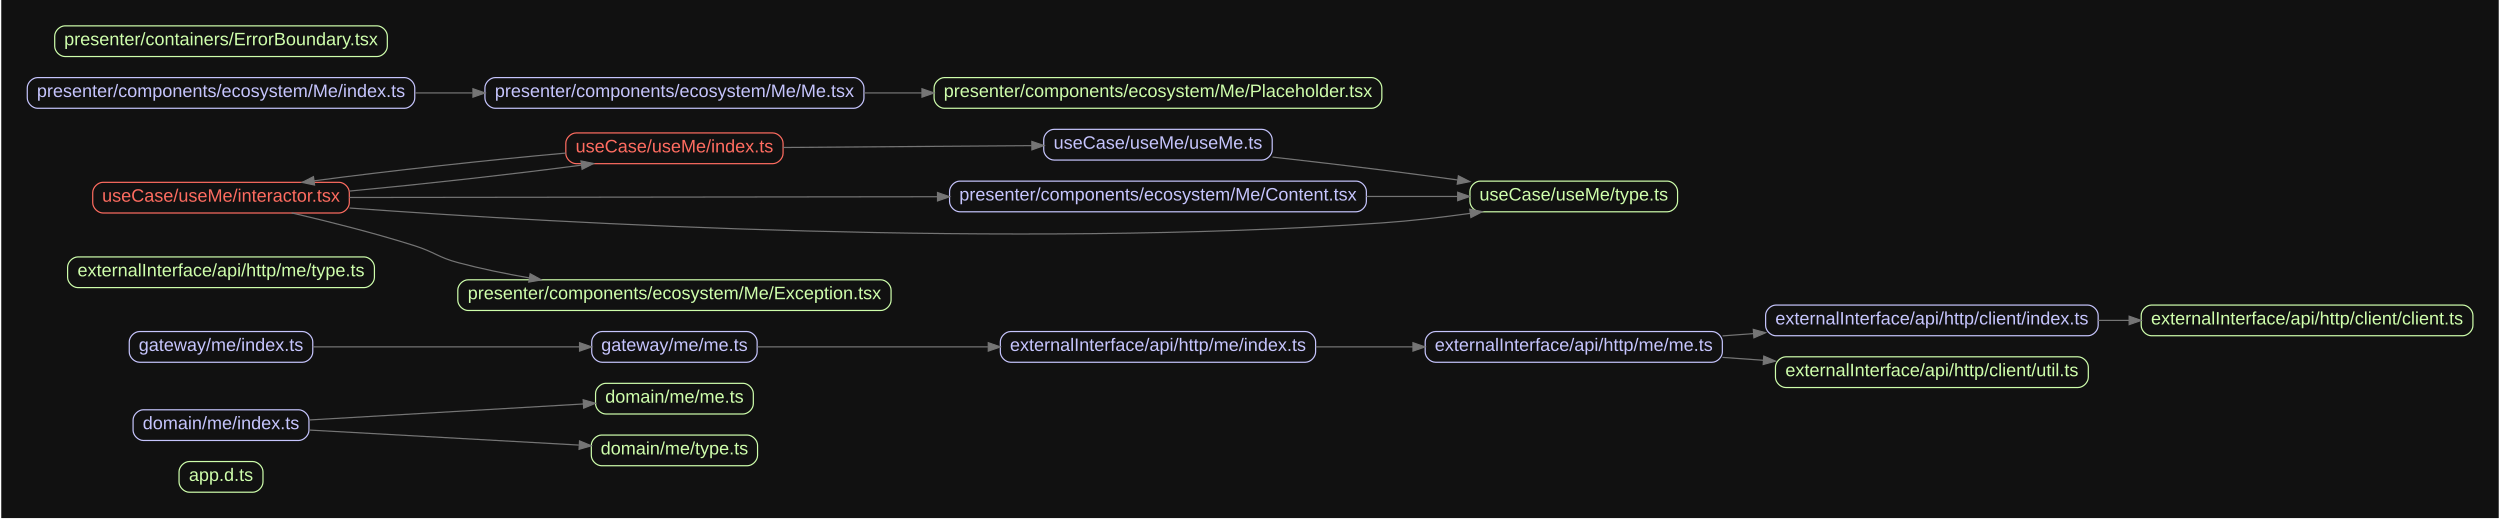
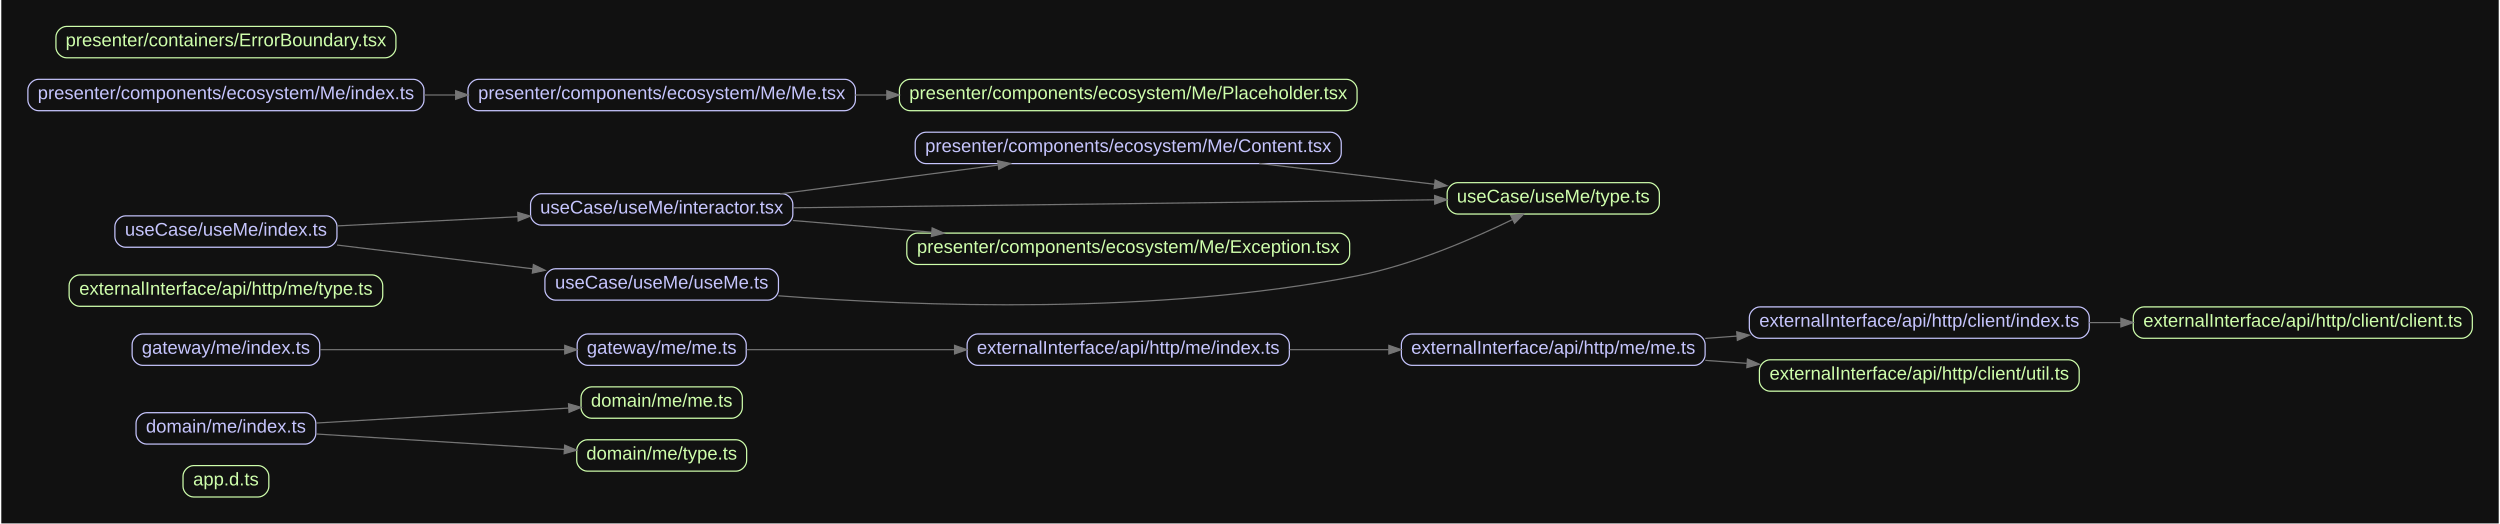
- <svg xmlns="http://www.w3.org/2000/svg" width="2075pt" height="430pt" viewBox="0.00 0.00 2075.08 430.45">
-   <g id="graph0" class="graph" transform="scale(1 1) rotate(0) translate(21.6 408.8485)">
-     <polygon fill="#111111" stroke="transparent" points="-21.6,21.6 -21.6,-408.849 2053.479,-408.849 2053.479,21.6 -21.6,21.6" />
+ <svg xmlns="http://www.w3.org/2000/svg" width="2030pt" height="425pt" viewBox="0.00 0.00 2030.04 425.45">
+   <g id="graph0" class="graph" transform="scale(1 1) rotate(0) translate(21.6 403.8485)">
+     <polygon fill="#111111" stroke="transparent" points="-21.6,21.6 -21.6,-403.849 2008.442,-403.849 2008.442,21.6 -21.6,21.6" />
    <g id="node1" class="node">
      <path fill="none" stroke="#cfffac" d="M187.361,-25.374C187.361,-25.374 134.615,-25.374 134.615,-25.374 130.366,-25.374 126.116,-21.124 126.116,-16.874 126.116,-16.874 126.116,-8.374 126.116,-8.374 126.116,-4.124 130.366,.126 134.615,.126 134.615,.126 187.361,.126 187.361,.126 191.611,.126 195.861,-4.124 195.861,-8.374 195.861,-8.374 195.861,-16.874 195.861,-16.874 195.861,-21.124 191.611,-25.374 187.361,-25.374" />
      <text text-anchor="middle" x="160.988" y="-9.248" font-family="Arial" font-size="15.00" fill="#cfffac">app.d.ts</text>
    </g>
    <g id="node2" class="node">
      <path fill="none" stroke="#c6c5fe" d="M225.552,-68.374C225.552,-68.374 96.425,-68.374 96.425,-68.374 92.175,-68.374 87.925,-64.124 87.925,-59.874 87.925,-59.874 87.925,-51.374 87.925,-51.374 87.925,-47.124 92.175,-42.874 96.425,-42.874 96.425,-42.874 225.552,-42.874 225.552,-42.874 229.802,-42.874 234.052,-47.124 234.052,-51.374 234.052,-51.374 234.052,-59.874 234.052,-59.874 234.052,-64.124 229.802,-68.374 225.552,-68.374" />
      <text text-anchor="middle" x="160.988" y="-52.248" font-family="Arial" font-size="15.00" fill="#c6c5fe">domain/me/index.ts</text>
    </g>
    <g id="node3" class="node">
-       <path fill="none" stroke="#cfffac" d="M594.764,-90.374C594.764,-90.374 480.68,-90.374 480.68,-90.374 476.431,-90.374 472.181,-86.124 472.181,-81.874 472.181,-81.874 472.181,-73.374 472.181,-73.374 472.181,-69.124 476.431,-64.874 480.68,-64.874 480.68,-64.874 594.764,-64.874 594.764,-64.874 599.014,-64.874 603.264,-69.124 603.264,-73.374 603.264,-73.374 603.264,-81.874 603.264,-81.874 603.264,-86.124 599.014,-90.374 594.764,-90.374" />
-       <text text-anchor="middle" x="537.722" y="-74.249" font-family="Arial" font-size="15.00" fill="#cfffac">domain/me/me.ts</text>
+       <path fill="none" stroke="#cfffac" d="M572.245,-89.374C572.245,-89.374 458.162,-89.374 458.162,-89.374 453.912,-89.374 449.662,-85.124 449.662,-80.874 449.662,-80.874 449.662,-72.374 449.662,-72.374 449.662,-68.124 453.912,-63.874 458.162,-63.874 458.162,-63.874 572.245,-63.874 572.245,-63.874 576.495,-63.874 580.745,-68.124 580.745,-72.374 580.745,-72.374 580.745,-80.874 580.745,-80.874 580.745,-85.124 576.495,-89.374 572.245,-89.374" />
+       <text text-anchor="middle" x="515.204" y="-73.249" font-family="Arial" font-size="15.00" fill="#cfffac">domain/me/me.ts</text>
    </g>
    <g id="edge1" class="edge">
-       <path fill="none" stroke="#757575" d="M234.073,-59.892C299.711,-63.725 395.694,-69.33 462.1,-73.208" />
-       <polygon fill="#757575" stroke="#757575" points="461.897,-76.702 472.085,-73.791 462.306,-69.714 461.897,-76.702" />
+       <path fill="none" stroke="#757575" d="M234.382,-59.975C294.34,-63.53 378.783,-68.536 439.388,-72.129" />
+       <polygon fill="#757575" stroke="#757575" points="439.468,-75.64 449.658,-72.738 439.882,-68.653 439.468,-75.64" />
    </g>
    <g id="node4" class="node">
-       <path fill="none" stroke="#cfffac" d="M598.279,-47.374C598.279,-47.374 477.165,-47.374 477.165,-47.374 472.915,-47.374 468.665,-43.124 468.665,-38.874 468.665,-38.874 468.665,-30.374 468.665,-30.374 468.665,-26.124 472.915,-21.875 477.165,-21.875 477.165,-21.875 598.279,-21.875 598.279,-21.875 602.529,-21.875 606.779,-26.124 606.779,-30.374 606.779,-30.374 606.779,-38.874 606.779,-38.874 606.779,-43.124 602.529,-47.374 598.279,-47.374" />
-       <text text-anchor="middle" x="537.722" y="-31.248" font-family="Arial" font-size="15.00" fill="#cfffac">domain/me/type.ts</text>
+       <path fill="none" stroke="#cfffac" d="M575.761,-46.374C575.761,-46.374 454.647,-46.374 454.647,-46.374 450.397,-46.374 446.147,-42.124 446.147,-37.874 446.147,-37.874 446.147,-29.374 446.147,-29.374 446.147,-25.124 450.397,-20.875 454.647,-20.875 454.647,-20.875 575.761,-20.875 575.761,-20.875 580.011,-20.875 584.261,-25.124 584.261,-29.374 584.261,-29.374 584.261,-37.874 584.261,-37.874 584.261,-42.124 580.011,-46.374 575.761,-46.374" />
+       <text text-anchor="middle" x="515.204" y="-30.248" font-family="Arial" font-size="15.00" fill="#cfffac">domain/me/type.ts</text>
    </g>
    <g id="edge2" class="edge">
-       <path fill="none" stroke="#757575" d="M234.073,-51.55C298.459,-47.961 392.044,-42.745 458.268,-39.053" />
-       <polygon fill="#757575" stroke="#757575" points="458.864,-42.526 468.653,-38.474 458.474,-35.536 458.864,-42.526" />
+       <path fill="none" stroke="#757575" d="M234.382,-51.066C293.19,-47.413 375.555,-42.298 435.877,-38.551" />
+       <polygon fill="#757575" stroke="#757575" points="436.352,-42.029 446.116,-37.915 435.918,-35.042 436.352,-42.029" />
    </g>
    <g id="node5" class="node">
-       <path fill="none" stroke="#cfffac" d="M2023.533,-155.374C2023.533,-155.374 1764.919,-155.374 1764.919,-155.374 1760.669,-155.374 1756.419,-151.124 1756.419,-146.874 1756.419,-146.874 1756.419,-138.374 1756.419,-138.374 1756.419,-134.124 1760.669,-129.875 1764.919,-129.875 1764.919,-129.875 2023.533,-129.875 2023.533,-129.875 2027.783,-129.875 2032.032,-134.124 2032.032,-138.374 2032.032,-138.374 2032.032,-146.874 2032.032,-146.874 2032.032,-151.124 2027.783,-155.374 2023.533,-155.374" />
-       <text text-anchor="middle" x="1894.226" y="-139.249" font-family="Arial" font-size="15.00" fill="#cfffac">externalInterface/api/http/client/client.ts</text>
+       <path fill="none" stroke="#cfffac" d="M1978.496,-154.374C1978.496,-154.374 1719.882,-154.374 1719.882,-154.374 1715.632,-154.374 1711.382,-150.124 1711.382,-145.874 1711.382,-145.874 1711.382,-137.374 1711.382,-137.374 1711.382,-133.124 1715.632,-128.875 1719.882,-128.875 1719.882,-128.875 1978.496,-128.875 1978.496,-128.875 1982.746,-128.875 1986.996,-133.124 1986.996,-137.374 1986.996,-137.374 1986.996,-145.874 1986.996,-145.874 1986.996,-150.124 1982.746,-154.374 1978.496,-154.374" />
+       <text text-anchor="middle" x="1849.189" y="-138.249" font-family="Arial" font-size="15.00" fill="#cfffac">externalInterface/api/http/client/client.ts</text>
    </g>
    <g id="node6" class="node">
-       <path fill="none" stroke="#c6c5fe" d="M1712.147,-155.374C1712.147,-155.374 1452.849,-155.374 1452.849,-155.374 1448.599,-155.374 1444.349,-151.124 1444.349,-146.874 1444.349,-146.874 1444.349,-138.374 1444.349,-138.374 1444.349,-134.124 1448.599,-129.875 1452.849,-129.875 1452.849,-129.875 1712.147,-129.875 1712.147,-129.875 1716.397,-129.875 1720.647,-134.124 1720.647,-138.374 1720.647,-138.374 1720.647,-146.874 1720.647,-146.874 1720.647,-151.124 1716.397,-155.374 1712.147,-155.374" />
-       <text text-anchor="middle" x="1582.498" y="-139.249" font-family="Arial" font-size="15.00" fill="#c6c5fe">externalInterface/api/http/client/index.ts</text>
+       <path fill="none" stroke="#c6c5fe" d="M1667.11,-154.374C1667.11,-154.374 1407.812,-154.374 1407.812,-154.374 1403.562,-154.374 1399.312,-150.124 1399.312,-145.874 1399.312,-145.874 1399.312,-137.374 1399.312,-137.374 1399.312,-133.124 1403.562,-128.875 1407.812,-128.875 1407.812,-128.875 1667.11,-128.875 1667.11,-128.875 1671.36,-128.875 1675.61,-133.124 1675.61,-137.374 1675.61,-137.374 1675.61,-145.874 1675.61,-145.874 1675.61,-150.124 1671.36,-154.374 1667.11,-154.374" />
+       <text text-anchor="middle" x="1537.461" y="-138.249" font-family="Arial" font-size="15.00" fill="#c6c5fe">externalInterface/api/http/client/index.ts</text>
    </g>
    <g id="edge3" class="edge">
-       <path fill="none" stroke="#757575" d="M1720.588,-142.624C1729.132,-142.624 1737.749,-142.624 1746.334,-142.624" />
-       <polygon fill="#757575" stroke="#757575" points="1746.39,-146.124 1756.39,-142.624 1746.39,-139.124 1746.39,-146.124" />
+       <path fill="none" stroke="#757575" d="M1675.551,-141.624C1684.096,-141.624 1692.713,-141.624 1701.297,-141.624" />
+       <polygon fill="#757575" stroke="#757575" points="1701.354,-145.124 1711.354,-141.624 1701.354,-138.124 1701.354,-145.124" />
    </g>
    <g id="node7" class="node">
-       <path fill="none" stroke="#cfffac" d="M1703.963,-112.374C1703.963,-112.374 1461.033,-112.374 1461.033,-112.374 1456.783,-112.374 1452.533,-108.124 1452.533,-103.874 1452.533,-103.874 1452.533,-95.374 1452.533,-95.374 1452.533,-91.124 1456.783,-86.874 1461.033,-86.874 1461.033,-86.874 1703.963,-86.874 1703.963,-86.874 1708.213,-86.874 1712.463,-91.124 1712.463,-95.374 1712.463,-95.374 1712.463,-103.874 1712.463,-103.874 1712.463,-108.124 1708.213,-112.374 1703.963,-112.374" />
-       <text text-anchor="middle" x="1582.498" y="-96.249" font-family="Arial" font-size="15.00" fill="#cfffac">externalInterface/api/http/client/util.ts</text>
+       <path fill="none" stroke="#cfffac" d="M1658.926,-111.374C1658.926,-111.374 1415.996,-111.374 1415.996,-111.374 1411.746,-111.374 1407.496,-107.124 1407.496,-102.874 1407.496,-102.874 1407.496,-94.374 1407.496,-94.374 1407.496,-90.124 1411.746,-85.874 1415.996,-85.874 1415.996,-85.874 1658.926,-85.874 1658.926,-85.874 1663.176,-85.874 1667.426,-90.124 1667.426,-94.374 1667.426,-94.374 1667.426,-102.874 1667.426,-102.874 1667.426,-107.124 1663.176,-111.374 1658.926,-111.374" />
+       <text text-anchor="middle" x="1537.461" y="-95.249" font-family="Arial" font-size="15.00" fill="#cfffac">externalInterface/api/http/client/util.ts</text>
    </g>
    <g id="node8" class="node">
-       <path fill="none" stroke="#c6c5fe" d="M1061.941,-133.374C1061.941,-133.374 817.003,-133.374 817.003,-133.374 812.753,-133.374 808.503,-129.124 808.503,-124.874 808.503,-124.874 808.503,-116.374 808.503,-116.374 808.503,-112.124 812.753,-107.874 817.003,-107.874 817.003,-107.874 1061.941,-107.874 1061.941,-107.874 1066.191,-107.874 1070.441,-112.124 1070.441,-116.374 1070.441,-116.374 1070.441,-124.874 1070.441,-124.874 1070.441,-129.124 1066.191,-133.374 1061.941,-133.374" />
-       <text text-anchor="middle" x="939.472" y="-117.249" font-family="Arial" font-size="15.00" fill="#c6c5fe">externalInterface/api/http/me/index.ts</text>
+       <path fill="none" stroke="#c6c5fe" d="M1016.905,-132.374C1016.905,-132.374 771.966,-132.374 771.966,-132.374 767.716,-132.374 763.466,-128.124 763.466,-123.874 763.466,-123.874 763.466,-115.374 763.466,-115.374 763.466,-111.124 767.716,-106.874 771.966,-106.874 771.966,-106.874 1016.905,-106.874 1016.905,-106.874 1021.155,-106.874 1025.405,-111.124 1025.405,-115.374 1025.405,-115.374 1025.405,-123.874 1025.405,-123.874 1025.405,-128.124 1021.155,-132.374 1016.905,-132.374" />
+       <text text-anchor="middle" x="894.435" y="-116.249" font-family="Arial" font-size="15.00" fill="#c6c5fe">externalInterface/api/http/me/index.ts</text>
    </g>
    <g id="node9" class="node">
-       <path fill="none" stroke="#c6c5fe" d="M1399.897,-133.374C1399.897,-133.374 1170.002,-133.374 1170.002,-133.374 1165.752,-133.374 1161.502,-129.124 1161.502,-124.874 1161.502,-124.874 1161.502,-116.374 1161.502,-116.374 1161.502,-112.124 1165.752,-107.874 1170.002,-107.874 1170.002,-107.874 1399.897,-107.874 1399.897,-107.874 1404.147,-107.874 1408.397,-112.124 1408.397,-116.374 1408.397,-116.374 1408.397,-124.874 1408.397,-124.874 1408.397,-129.124 1404.147,-133.374 1399.897,-133.374" />
-       <text text-anchor="middle" x="1284.95" y="-117.249" font-family="Arial" font-size="15.00" fill="#c6c5fe">externalInterface/api/http/me/me.ts</text>
+       <path fill="none" stroke="#c6c5fe" d="M1354.861,-132.374C1354.861,-132.374 1124.966,-132.374 1124.966,-132.374 1120.716,-132.374 1116.466,-128.124 1116.466,-123.874 1116.466,-123.874 1116.466,-115.374 1116.466,-115.374 1116.466,-111.124 1120.716,-106.874 1124.966,-106.874 1124.966,-106.874 1354.861,-106.874 1354.861,-106.874 1359.11,-106.874 1363.36,-111.124 1363.36,-115.374 1363.36,-115.374 1363.36,-123.874 1363.36,-123.874 1363.36,-128.124 1359.11,-132.374 1354.861,-132.374" />
+       <text text-anchor="middle" x="1239.913" y="-116.249" font-family="Arial" font-size="15.00" fill="#c6c5fe">externalInterface/api/http/me/me.ts</text>
    </g>
    <g id="edge4" class="edge">
-       <path fill="none" stroke="#757575" d="M1070.575,-120.624C1096.98,-120.624 1124.765,-120.624 1151.257,-120.624" />
-       <polygon fill="#757575" stroke="#757575" points="1151.341,-124.124 1161.341,-120.624 1151.341,-117.124 1151.341,-124.124" />
+       <path fill="none" stroke="#757575" d="M1025.538,-119.624C1051.943,-119.624 1079.728,-119.624 1106.22,-119.624" />
+       <polygon fill="#757575" stroke="#757575" points="1106.304,-123.124 1116.304,-119.624 1106.304,-116.124 1106.304,-123.124" />
    </g>
    <g id="edge5" class="edge">
-       <path fill="none" stroke="#757575" d="M1408.552,-129.763C1417.044,-130.391 1425.649,-131.027 1434.252,-131.663" />
-       <polygon fill="#757575" stroke="#757575" points="1434.112,-135.162 1444.343,-132.409 1434.629,-128.181 1434.112,-135.162" />
+       <path fill="none" stroke="#757575" d="M1363.515,-128.763C1372.008,-129.391 1380.613,-130.027 1389.216,-130.663" />
+       <polygon fill="#757575" stroke="#757575" points="1389.076,-134.162 1399.307,-131.409 1389.592,-127.181 1389.076,-134.162" />
    </g>
    <g id="edge6" class="edge">
-       <path fill="none" stroke="#757575" d="M1408.552,-111.901C1419.676,-111.116 1430.994,-110.317 1442.247,-109.523" />
-       <polygon fill="#757575" stroke="#757575" points="1442.826,-112.991 1452.555,-108.795 1442.334,-106.008 1442.826,-112.991" />
+       <path fill="none" stroke="#757575" d="M1363.515,-110.901C1374.64,-110.116 1385.958,-109.317 1397.21,-108.523" />
+       <polygon fill="#757575" stroke="#757575" points="1397.79,-111.991 1407.519,-107.795 1397.297,-105.008 1397.79,-111.991" />
    </g>
    <g id="node10" class="node">
-       <path fill="none" stroke="#cfffac" d="M279.951,-195.374C279.951,-195.374 42.026,-195.374 42.026,-195.374 37.776,-195.374 33.526,-191.124 33.526,-186.874 33.526,-186.874 33.526,-178.374 33.526,-178.374 33.526,-174.124 37.776,-169.875 42.026,-169.875 42.026,-169.875 279.951,-169.875 279.951,-169.875 284.201,-169.875 288.451,-174.124 288.451,-178.374 288.451,-178.374 288.451,-186.874 288.451,-186.874 288.451,-191.124 284.201,-195.374 279.951,-195.374" />
-       <text text-anchor="middle" x="160.988" y="-179.249" font-family="Arial" font-size="15.00" fill="#cfffac">externalInterface/api/http/me/type.ts</text>
+       <path fill="none" stroke="#cfffac" d="M279.951,-180.374C279.951,-180.374 42.026,-180.374 42.026,-180.374 37.776,-180.374 33.526,-176.124 33.526,-171.874 33.526,-171.874 33.526,-163.374 33.526,-163.374 33.526,-159.124 37.776,-154.875 42.026,-154.875 42.026,-154.875 279.951,-154.875 279.951,-154.875 284.201,-154.875 288.451,-159.124 288.451,-163.374 288.451,-163.374 288.451,-171.874 288.451,-171.874 288.451,-176.124 284.201,-180.374 279.951,-180.374" />
+       <text text-anchor="middle" x="160.988" y="-164.249" font-family="Arial" font-size="15.00" fill="#cfffac">externalInterface/api/http/me/type.ts</text>
    </g>
    <g id="node11" class="node">
-       <path fill="none" stroke="#c6c5fe" d="M228.725,-133.374C228.725,-133.374 93.252,-133.374 93.252,-133.374 89.002,-133.374 84.752,-129.124 84.752,-124.874 84.752,-124.874 84.752,-116.374 84.752,-116.374 84.752,-112.124 89.002,-107.874 93.252,-107.874 93.252,-107.874 228.725,-107.874 228.725,-107.874 232.974,-107.874 237.224,-112.124 237.224,-116.374 237.224,-116.374 237.224,-124.874 237.224,-124.874 237.224,-129.124 232.974,-133.374 228.725,-133.374" />
-       <text text-anchor="middle" x="160.988" y="-117.249" font-family="Arial" font-size="15.00" fill="#c6c5fe">gateway/me/index.ts</text>
+       <path fill="none" stroke="#c6c5fe" d="M228.725,-132.374C228.725,-132.374 93.252,-132.374 93.252,-132.374 89.002,-132.374 84.752,-128.124 84.752,-123.874 84.752,-123.874 84.752,-115.374 84.752,-115.374 84.752,-111.124 89.002,-106.874 93.252,-106.874 93.252,-106.874 228.725,-106.874 228.725,-106.874 232.974,-106.874 237.224,-111.124 237.224,-115.374 237.224,-115.374 237.224,-123.874 237.224,-123.874 237.224,-128.124 232.974,-132.374 228.725,-132.374" />
+       <text text-anchor="middle" x="160.988" y="-116.249" font-family="Arial" font-size="15.00" fill="#c6c5fe">gateway/me/index.ts</text>
    </g>
    <g id="node12" class="node">
-       <path fill="none" stroke="#c6c5fe" d="M597.937,-133.374C597.937,-133.374 477.508,-133.374 477.508,-133.374 473.258,-133.374 469.008,-129.124 469.008,-124.874 469.008,-124.874 469.008,-116.374 469.008,-116.374 469.008,-112.124 473.258,-107.874 477.508,-107.874 477.508,-107.874 597.937,-107.874 597.937,-107.874 602.186,-107.874 606.436,-112.124 606.436,-116.374 606.436,-116.374 606.436,-124.874 606.436,-124.874 606.436,-129.124 602.186,-133.374 597.937,-133.374" />
-       <text text-anchor="middle" x="537.722" y="-117.249" font-family="Arial" font-size="15.00" fill="#c6c5fe">gateway/me/me.ts</text>
+       <path fill="none" stroke="#c6c5fe" d="M575.418,-132.374C575.418,-132.374 454.99,-132.374 454.99,-132.374 450.74,-132.374 446.49,-128.124 446.49,-123.874 446.49,-123.874 446.49,-115.374 446.49,-115.374 446.49,-111.124 450.74,-106.874 454.99,-106.874 454.99,-106.874 575.418,-106.874 575.418,-106.874 579.668,-106.874 583.918,-111.124 583.918,-115.374 583.918,-115.374 583.918,-123.874 583.918,-123.874 583.918,-128.124 579.668,-132.374 575.418,-132.374" />
+       <text text-anchor="middle" x="515.204" y="-116.249" font-family="Arial" font-size="15.00" fill="#c6c5fe">gateway/me/me.ts</text>
    </g>
    <g id="edge7" class="edge">
-       <path fill="none" stroke="#757575" d="M237.226,-120.624C301.615,-120.624 393.488,-120.624 458.664,-120.624" />
-       <polygon fill="#757575" stroke="#757575" points="458.887,-124.124 468.887,-120.624 458.887,-117.124 458.887,-124.124" />
+       <path fill="none" stroke="#757575" d="M237.412,-119.624C296.146,-119.624 377.002,-119.624 436.338,-119.624" />
+       <polygon fill="#757575" stroke="#757575" points="436.412,-123.124 446.412,-119.624 436.411,-116.124 436.412,-123.124" />
    </g>
    <g id="edge8" class="edge">
-       <path fill="none" stroke="#757575" d="M606.785,-120.624C659.279,-120.624 733.274,-120.624 798.155,-120.624" />
-       <polygon fill="#757575" stroke="#757575" points="798.485,-124.124 808.485,-120.624 798.485,-117.124 798.485,-124.124" />
+       <path fill="none" stroke="#757575" d="M584.32,-119.624C631.379,-119.624 695.346,-119.624 752.963,-119.624" />
+       <polygon fill="#757575" stroke="#757575" points="753.267,-123.124 763.267,-119.624 753.267,-116.124 753.267,-123.124" />
    </g>
    <g id="node13" class="node">
-       <path fill="none" stroke="#c6c5fe" d="M1104.126,-258.374C1104.126,-258.374 774.818,-258.374 774.818,-258.374 770.568,-258.374 766.318,-254.124 766.318,-249.874 766.318,-249.874 766.318,-241.374 766.318,-241.374 766.318,-237.124 770.568,-232.875 774.818,-232.875 774.818,-232.875 1104.126,-232.875 1104.126,-232.875 1108.376,-232.875 1112.626,-237.124 1112.626,-241.374 1112.626,-241.374 1112.626,-249.874 1112.626,-249.874 1112.626,-254.124 1108.376,-258.374 1104.126,-258.374" />
-       <text text-anchor="middle" x="939.472" y="-242.249" font-family="Arial" font-size="15.00" fill="#c6c5fe">presenter/components/ecosystem/Me/Content.tsx</text>
+       <path fill="none" stroke="#c6c5fe" d="M1059.089,-296.374C1059.089,-296.374 729.781,-296.374 729.781,-296.374 725.531,-296.374 721.282,-292.124 721.282,-287.874 721.282,-287.874 721.282,-279.374 721.282,-279.374 721.282,-275.124 725.531,-270.875 729.781,-270.875 729.781,-270.875 1059.089,-270.875 1059.089,-270.875 1063.339,-270.875 1067.589,-275.124 1067.589,-279.374 1067.589,-279.374 1067.589,-287.874 1067.589,-287.874 1067.589,-292.124 1063.339,-296.374 1059.089,-296.374" />
+       <text text-anchor="middle" x="894.435" y="-280.248" font-family="Arial" font-size="15.00" fill="#c6c5fe">presenter/components/ecosystem/Me/Content.tsx</text>
    </g>
    <g id="node14" class="node">
-       <path fill="none" stroke="#cfffac" d="M1362.696,-258.374C1362.696,-258.374 1207.204,-258.374 1207.204,-258.374 1202.954,-258.374 1198.704,-254.124 1198.704,-249.874 1198.704,-249.874 1198.704,-241.374 1198.704,-241.374 1198.704,-237.124 1202.954,-232.875 1207.204,-232.875 1207.204,-232.875 1362.696,-232.875 1362.696,-232.875 1366.946,-232.875 1371.196,-237.124 1371.196,-241.374 1371.196,-241.374 1371.196,-249.874 1371.196,-249.874 1371.196,-254.124 1366.946,-258.374 1362.696,-258.374" />
-       <text text-anchor="middle" x="1284.95" y="-242.249" font-family="Arial" font-size="15.00" fill="#cfffac">useCase/useMe/type.ts</text>
+       <path fill="none" stroke="#cfffac" d="M1317.659,-255.374C1317.659,-255.374 1162.167,-255.374 1162.167,-255.374 1157.917,-255.374 1153.667,-251.124 1153.667,-246.874 1153.667,-246.874 1153.667,-238.374 1153.667,-238.374 1153.667,-234.124 1157.917,-229.875 1162.167,-229.875 1162.167,-229.875 1317.659,-229.875 1317.659,-229.875 1321.909,-229.875 1326.159,-234.124 1326.159,-238.374 1326.159,-238.374 1326.159,-246.874 1326.159,-246.874 1326.159,-251.124 1321.909,-255.374 1317.659,-255.374" />
+       <text text-anchor="middle" x="1239.913" y="-239.249" font-family="Arial" font-size="15.00" fill="#cfffac">useCase/useMe/type.ts</text>
    </g>
    <g id="edge9" class="edge">
-       <path fill="none" stroke="#757575" d="M1112.717,-245.624C1138.675,-245.624 1164.618,-245.624 1188.201,-245.624" />
-       <polygon fill="#757575" stroke="#757575" points="1188.508,-249.124 1198.508,-245.624 1188.508,-242.124 1188.508,-249.124" />
+       <path fill="none" stroke="#757575" d="M1000.909,-270.988C1046.341,-265.597 1098.98,-259.35 1143.276,-254.093" />
+       <polygon fill="#757575" stroke="#757575" points="1143.95,-257.538 1153.467,-252.883 1143.125,-250.586 1143.95,-257.538" />
    </g>
    <g id="node15" class="node">
-       <path fill="none" stroke="#cfffac" d="M709.214,-176.374C709.214,-176.374 366.231,-176.374 366.231,-176.374 361.981,-176.374 357.731,-172.124 357.731,-167.874 357.731,-167.874 357.731,-159.374 357.731,-159.374 357.731,-155.124 361.981,-150.875 366.231,-150.875 366.231,-150.875 709.214,-150.875 709.214,-150.875 713.464,-150.875 717.714,-155.124 717.714,-159.374 717.714,-159.374 717.714,-167.874 717.714,-167.874 717.714,-172.124 713.464,-176.374 709.214,-176.374" />
-       <text text-anchor="middle" x="537.722" y="-160.249" font-family="Arial" font-size="15.00" fill="#cfffac">presenter/components/ecosystem/Me/Exception.tsx</text>
+       <path fill="none" stroke="#cfffac" d="M1065.927,-214.374C1065.927,-214.374 722.944,-214.374 722.944,-214.374 718.694,-214.374 714.444,-210.124 714.444,-205.874 714.444,-205.874 714.444,-197.374 714.444,-197.374 714.444,-193.124 718.694,-188.875 722.944,-188.875 722.944,-188.875 1065.927,-188.875 1065.927,-188.875 1070.177,-188.875 1074.427,-193.124 1074.427,-197.374 1074.427,-197.374 1074.427,-205.874 1074.427,-205.874 1074.427,-210.124 1070.177,-214.374 1065.927,-214.374" />
+       <text text-anchor="middle" x="894.435" y="-198.249" font-family="Arial" font-size="15.00" fill="#cfffac">presenter/components/ecosystem/Me/Exception.tsx</text>
    </g>
    <g id="node16" class="node">
-       <path fill="none" stroke="#c6c5fe" d="M686.677,-344.374C686.677,-344.374 388.767,-344.374 388.767,-344.374 384.517,-344.374 380.267,-340.124 380.267,-335.874 380.267,-335.874 380.267,-327.374 380.267,-327.374 380.267,-323.124 384.517,-318.875 388.767,-318.875 388.767,-318.875 686.677,-318.875 686.677,-318.875 690.927,-318.875 695.177,-323.124 695.177,-327.374 695.177,-327.374 695.177,-335.874 695.177,-335.874 695.177,-340.124 690.927,-344.374 686.677,-344.374" />
-       <text text-anchor="middle" x="537.722" y="-328.248" font-family="Arial" font-size="15.00" fill="#c6c5fe">presenter/components/ecosystem/Me/Me.tsx</text>
+       <path fill="none" stroke="#c6c5fe" d="M664.159,-339.374C664.159,-339.374 366.249,-339.374 366.249,-339.374 361.999,-339.374 357.749,-335.124 357.749,-330.874 357.749,-330.874 357.749,-322.374 357.749,-322.374 357.749,-318.124 361.999,-313.875 366.249,-313.875 366.249,-313.875 664.159,-313.875 664.159,-313.875 668.409,-313.875 672.659,-318.124 672.659,-322.374 672.659,-322.374 672.659,-330.874 672.659,-330.874 672.659,-335.124 668.409,-339.374 664.159,-339.374" />
+       <text text-anchor="middle" x="515.204" y="-323.248" font-family="Arial" font-size="15.00" fill="#c6c5fe">presenter/components/ecosystem/Me/Me.tsx</text>
    </g>
    <g id="node17" class="node">
-       <path fill="none" stroke="#cfffac" d="M1116.98,-344.374C1116.98,-344.374 761.963,-344.374 761.963,-344.374 757.713,-344.374 753.464,-340.124 753.464,-335.874 753.464,-335.874 753.464,-327.374 753.464,-327.374 753.464,-323.124 757.713,-318.875 761.963,-318.875 761.963,-318.875 1116.98,-318.875 1116.98,-318.875 1121.23,-318.875 1125.48,-323.124 1125.48,-327.374 1125.48,-327.374 1125.48,-335.874 1125.48,-335.874 1125.48,-340.124 1121.23,-344.374 1116.98,-344.374" />
-       <text text-anchor="middle" x="939.472" y="-328.248" font-family="Arial" font-size="15.00" fill="#cfffac">presenter/components/ecosystem/Me/Placeholder.tsx</text>
+       <path fill="none" stroke="#cfffac" d="M1071.944,-339.374C1071.944,-339.374 716.927,-339.374 716.927,-339.374 712.677,-339.374 708.427,-335.124 708.427,-330.874 708.427,-330.874 708.427,-322.374 708.427,-322.374 708.427,-318.124 712.677,-313.875 716.927,-313.875 716.927,-313.875 1071.944,-313.875 1071.944,-313.875 1076.194,-313.875 1080.444,-318.124 1080.444,-322.374 1080.444,-322.374 1080.444,-330.874 1080.444,-330.874 1080.444,-335.124 1076.194,-339.374 1071.944,-339.374" />
+       <text text-anchor="middle" x="894.435" y="-323.248" font-family="Arial" font-size="15.00" fill="#cfffac">presenter/components/ecosystem/Me/Placeholder.tsx</text>
    </g>
    <g id="edge10" class="edge">
-       <path fill="none" stroke="#757575" d="M695.063,-331.624C710.91,-331.624 727.137,-331.624 743.322,-331.624" />
-       <polygon fill="#757575" stroke="#757575" points="743.391,-335.124 753.391,-331.624 743.391,-328.124 743.391,-335.124" />
+       <path fill="none" stroke="#757575" d="M672.463,-326.624C680.952,-326.624 689.531,-326.624 698.127,-326.624" />
+       <polygon fill="#757575" stroke="#757575" points="698.223,-330.124 708.223,-326.624 698.223,-323.124 698.223,-330.124" />
    </g>
    <g id="node18" class="node">
-       <path fill="none" stroke="#c6c5fe" d="M313.465,-344.374C313.465,-344.374 8.512,-344.374 8.512,-344.374 4.262,-344.374 .012,-340.124 .012,-335.874 .012,-335.874 .012,-327.374 .012,-327.374 .012,-323.124 4.262,-318.875 8.512,-318.875 8.512,-318.875 313.465,-318.875 313.465,-318.875 317.715,-318.875 321.965,-323.124 321.965,-327.374 321.965,-327.374 321.965,-335.874 321.965,-335.874 321.965,-340.124 317.715,-344.374 313.465,-344.374" />
-       <text text-anchor="middle" x="160.988" y="-328.248" font-family="Arial" font-size="15.00" fill="#c6c5fe">presenter/components/ecosystem/Me/index.ts</text>
+       <path fill="none" stroke="#c6c5fe" d="M313.465,-339.374C313.465,-339.374 8.512,-339.374 8.512,-339.374 4.262,-339.374 .012,-335.124 .012,-330.874 .012,-330.874 .012,-322.374 .012,-322.374 .012,-318.124 4.262,-313.875 8.512,-313.875 8.512,-313.875 313.465,-313.875 313.465,-313.875 317.715,-313.875 321.965,-318.124 321.965,-322.374 321.965,-322.374 321.965,-330.874 321.965,-330.874 321.965,-335.124 317.715,-339.374 313.465,-339.374" />
+       <text text-anchor="middle" x="160.988" y="-323.248" font-family="Arial" font-size="15.00" fill="#c6c5fe">presenter/components/ecosystem/Me/index.ts</text>
    </g>
    <g id="edge11" class="edge">
-       <path fill="none" stroke="#757575" d="M322.123,-331.624C337.944,-331.624 354.026,-331.624 369.91,-331.624" />
-       <polygon fill="#757575" stroke="#757575" points="370.316,-335.124 380.316,-331.624 370.316,-328.124 370.316,-335.124" />
+       <path fill="none" stroke="#757575" d="M322.031,-326.624C330.569,-326.624 339.157,-326.624 347.716,-326.624" />
+       <polygon fill="#757575" stroke="#757575" points="347.744,-330.124 357.744,-326.624 347.744,-323.124 347.744,-330.124" />
    </g>
    <g id="node19" class="node">
-       <path fill="none" stroke="#cfffac" d="M290.665,-387.374C290.665,-387.374 31.312,-387.374 31.312,-387.374 27.062,-387.374 22.812,-383.124 22.812,-378.874 22.812,-378.874 22.812,-370.374 22.812,-370.374 22.812,-366.124 27.062,-361.875 31.312,-361.875 31.312,-361.875 290.665,-361.875 290.665,-361.875 294.915,-361.875 299.165,-366.124 299.165,-370.374 299.165,-370.374 299.165,-378.874 299.165,-378.874 299.165,-383.124 294.915,-387.374 290.665,-387.374" />
-       <text text-anchor="middle" x="160.988" y="-371.248" font-family="Arial" font-size="15.00" fill="#cfffac">presenter/containers/ErrorBoundary.tsx</text>
+       <path fill="none" stroke="#cfffac" d="M290.665,-382.374C290.665,-382.374 31.312,-382.374 31.312,-382.374 27.062,-382.374 22.812,-378.124 22.812,-373.874 22.812,-373.874 22.812,-365.374 22.812,-365.374 22.812,-361.124 27.062,-356.875 31.312,-356.875 31.312,-356.875 290.665,-356.875 290.665,-356.875 294.915,-356.875 299.165,-361.124 299.165,-365.374 299.165,-365.374 299.165,-373.874 299.165,-373.874 299.165,-378.124 294.915,-382.374 290.665,-382.374" />
+       <text text-anchor="middle" x="160.988" y="-366.248" font-family="Arial" font-size="15.00" fill="#cfffac">presenter/containers/ErrorBoundary.tsx</text>
    </g>
    <g id="node20" class="node">
-       <path fill="none" stroke="#ff6c60" d="M619.475,-298.374C619.475,-298.374 455.969,-298.374 455.969,-298.374 451.719,-298.374 447.469,-294.124 447.469,-289.874 447.469,-289.874 447.469,-281.374 447.469,-281.374 447.469,-277.124 451.719,-272.875 455.969,-272.875 455.969,-272.875 619.475,-272.875 619.475,-272.875 623.725,-272.875 627.975,-277.124 627.975,-281.374 627.975,-281.374 627.975,-289.874 627.975,-289.874 627.975,-294.124 623.725,-298.374 619.475,-298.374" />
-       <text text-anchor="middle" x="537.722" y="-282.248" font-family="Arial" font-size="15.00" fill="#ff6c60">useCase/useMe/index.ts</text>
+       <path fill="none" stroke="#c6c5fe" d="M242.742,-228.374C242.742,-228.374 79.235,-228.374 79.235,-228.374 74.985,-228.374 70.735,-224.124 70.735,-219.874 70.735,-219.874 70.735,-211.374 70.735,-211.374 70.735,-207.124 74.985,-202.875 79.235,-202.875 79.235,-202.875 242.742,-202.875 242.742,-202.875 246.992,-202.875 251.241,-207.124 251.241,-211.374 251.241,-211.374 251.241,-219.874 251.241,-219.874 251.241,-224.124 246.992,-228.374 242.742,-228.374" />
+       <text text-anchor="middle" x="160.988" y="-212.249" font-family="Arial" font-size="15.00" fill="#c6c5fe">useCase/useMe/index.ts</text>
    </g>
    <g id="node21" class="node">
-       <path fill="none" stroke="#ff6c60" d="M259.082,-257.374C259.082,-257.374 62.895,-257.374 62.895,-257.374 58.645,-257.374 54.395,-253.124 54.395,-248.874 54.395,-248.874 54.395,-240.374 54.395,-240.374 54.395,-236.124 58.645,-231.875 62.895,-231.875 62.895,-231.875 259.082,-231.875 259.082,-231.875 263.332,-231.875 267.581,-236.124 267.581,-240.374 267.581,-240.374 267.581,-248.874 267.581,-248.874 267.581,-253.124 263.332,-257.374 259.082,-257.374" />
-       <text text-anchor="middle" x="160.988" y="-241.249" font-family="Arial" font-size="15.00" fill="#ff6c60">useCase/useMe/interactor.tsx</text>
+       <path fill="none" stroke="#c6c5fe" d="M613.297,-246.374C613.297,-246.374 417.111,-246.374 417.111,-246.374 412.861,-246.374 408.611,-242.124 408.611,-237.874 408.611,-237.874 408.611,-229.374 408.611,-229.374 408.611,-225.124 412.861,-220.875 417.111,-220.875 417.111,-220.875 613.297,-220.875 613.297,-220.875 617.547,-220.875 621.797,-225.124 621.797,-229.374 621.797,-229.374 621.797,-237.874 621.797,-237.874 621.797,-242.124 617.547,-246.374 613.297,-246.374" />
+       <text text-anchor="middle" x="515.204" y="-230.249" font-family="Arial" font-size="15.00" fill="#c6c5fe">useCase/useMe/interactor.tsx</text>
    </g>
    <g id="edge12" class="edge">
-       <path fill="none" stroke="#757575" d="M447.586,-281.672C383.747,-276.003 299.006,-266.686 238.256,-258.607" />
-       <polygon fill="#757575" stroke="#757575" points="238.719,-255.138 228.341,-257.27 237.783,-262.075 238.719,-255.138" />
+       <path fill="none" stroke="#757575" d="M251.288,-220.213C295.971,-222.484 350.447,-225.252 398.277,-227.683" />
+       <polygon fill="#757575" stroke="#757575" points="398.212,-231.184 408.377,-228.196 398.567,-224.193 398.212,-231.184" />
    </g>
    <g id="node22" class="node">
-       <path fill="none" stroke="#c6c5fe" d="M1025.888,-301.374C1025.888,-301.374 853.056,-301.374 853.056,-301.374 848.806,-301.374 844.556,-297.124 844.556,-292.874 844.556,-292.874 844.556,-284.374 844.556,-284.374 844.556,-280.124 848.806,-275.875 853.056,-275.875 853.056,-275.875 1025.888,-275.875 1025.888,-275.875 1030.138,-275.875 1034.388,-280.124 1034.388,-284.374 1034.388,-284.374 1034.388,-292.874 1034.388,-292.874 1034.388,-297.124 1030.138,-301.374 1025.888,-301.374" />
-       <text text-anchor="middle" x="939.472" y="-285.248" font-family="Arial" font-size="15.00" fill="#c6c5fe">useCase/useMe/useMe.ts</text>
+       <path fill="none" stroke="#c6c5fe" d="M601.62,-185.374C601.62,-185.374 428.788,-185.374 428.788,-185.374 424.538,-185.374 420.288,-181.124 420.288,-176.874 420.288,-176.874 420.288,-168.374 420.288,-168.374 420.288,-164.124 424.538,-159.875 428.788,-159.875 428.788,-159.875 601.62,-159.875 601.62,-159.875 605.87,-159.875 610.12,-164.124 610.12,-168.374 610.12,-168.374 610.12,-176.874 610.12,-176.874 610.12,-181.124 605.87,-185.374 601.62,-185.374" />
+       <text text-anchor="middle" x="515.204" y="-169.249" font-family="Arial" font-size="15.00" fill="#c6c5fe">useCase/useMe/useMe.ts</text>
    </g>
    <g id="edge13" class="edge">
-       <path fill="none" stroke="#757575" d="M627.883,-286.298C689.15,-286.755 770.402,-287.362 834.572,-287.841" />
-       <polygon fill="#757575" stroke="#757575" points="834.692,-291.342 844.718,-287.917 834.744,-284.342 834.692,-291.342" />
+       <path fill="none" stroke="#757575" d="M251.288,-204.662C299.809,-198.772 359.878,-191.48 410.445,-185.341" />
+       <polygon fill="#757575" stroke="#757575" points="410.92,-188.81 420.425,-184.13 410.076,-181.861 410.92,-188.81" />
    </g>
    <g id="edge14" class="edge">
-       <path fill="none" stroke="#757575" d="M267.601,-244.761C393.181,-244.923 603.917,-245.193 755.927,-245.388" />
-       <polygon fill="#757575" stroke="#757575" points="756.306,-248.889 766.31,-245.402 756.315,-241.889 756.306,-248.889" />
+       <path fill="none" stroke="#757575" d="M611.39,-246.306C665.41,-253.428 732.919,-262.329 788.456,-269.651" />
+       <polygon fill="#757575" stroke="#757575" points="788.309,-273.162 798.68,-270.999 789.224,-266.222 788.309,-273.162" />
+     </g>
+     <g id="edge16" class="edge">
+       <path fill="none" stroke="#757575" d="M622.137,-234.952C762.775,-236.699 1007.86,-239.742 1143.207,-241.423" />
+       <polygon fill="#757575" stroke="#757575" points="1143.515,-244.927 1153.558,-241.552 1143.602,-237.928 1143.515,-244.927" />
+     </g>
+     <g id="edge15" class="edge">
+       <path fill="none" stroke="#757575" d="M621.85,-224.625C656.842,-221.673 696.531,-218.324 734.579,-215.113" />
+       <polygon fill="#757575" stroke="#757575" points="735.066,-218.585 744.736,-214.256 734.477,-211.609 735.066,-218.585" />
    </g>
    <g id="edge17" class="edge">
-       <path fill="none" stroke="#757575" d="M267.819,-236.013C445.87,-223.07 814.476,-202.274 1125.476,-223.624 1149.386,-225.266 1175.17,-228.276 1198.892,-231.554" />
-       <polygon fill="#757575" stroke="#757575" points="1198.528,-235.037 1208.92,-232.972 1199.508,-228.106 1198.528,-235.037" />
-     </g>
-     <g id="edge15" class="edge">
-       <path fill="none" stroke="#757575" d="M219.611,-231.952C250.354,-224.832 288.487,-215.249 321.977,-204.624 338.34,-199.433 341.386,-195.038 357.977,-190.624 376.89,-185.593 397.19,-181.415 417.093,-177.972" />
-       <polygon fill="#757575" stroke="#757575" points="417.855,-181.393 427.139,-176.289 416.698,-174.489 417.855,-181.393" />
-     </g>
-     <g id="edge16" class="edge">
-       <path fill="none" stroke="#757575" d="M267.686,-250.085C329.028,-255.803 404.699,-264.23 460.316,-271.623" />
-       <polygon fill="#757575" stroke="#757575" points="460.081,-275.123 470.459,-272.991 461.017,-268.186 460.081,-275.123" />
-     </g>
-     <g id="edge18" class="edge">
-       <path fill="none" stroke="#757575" d="M1034.629,-278.338C1063.796,-275.062 1095.972,-271.324 1125.476,-267.624 1145.852,-265.069 1167.669,-262.168 1188.421,-259.331" />
-       <polygon fill="#757575" stroke="#757575" points="1189.081,-262.773 1198.512,-257.945 1188.128,-255.838 1189.081,-262.773" />
+       <path fill="none" stroke="#757575" d="M610.042,-163.423C723.211,-154.818 917.586,-147.576 1080.439,-179.624 1125.968,-188.584 1175.177,-209.989 1206.705,-225.363" />
+       <polygon fill="#757575" stroke="#757575" points="1205.384,-228.615 1215.898,-229.92 1208.493,-222.343 1205.384,-228.615" />
    </g>
  </g>
</svg>
